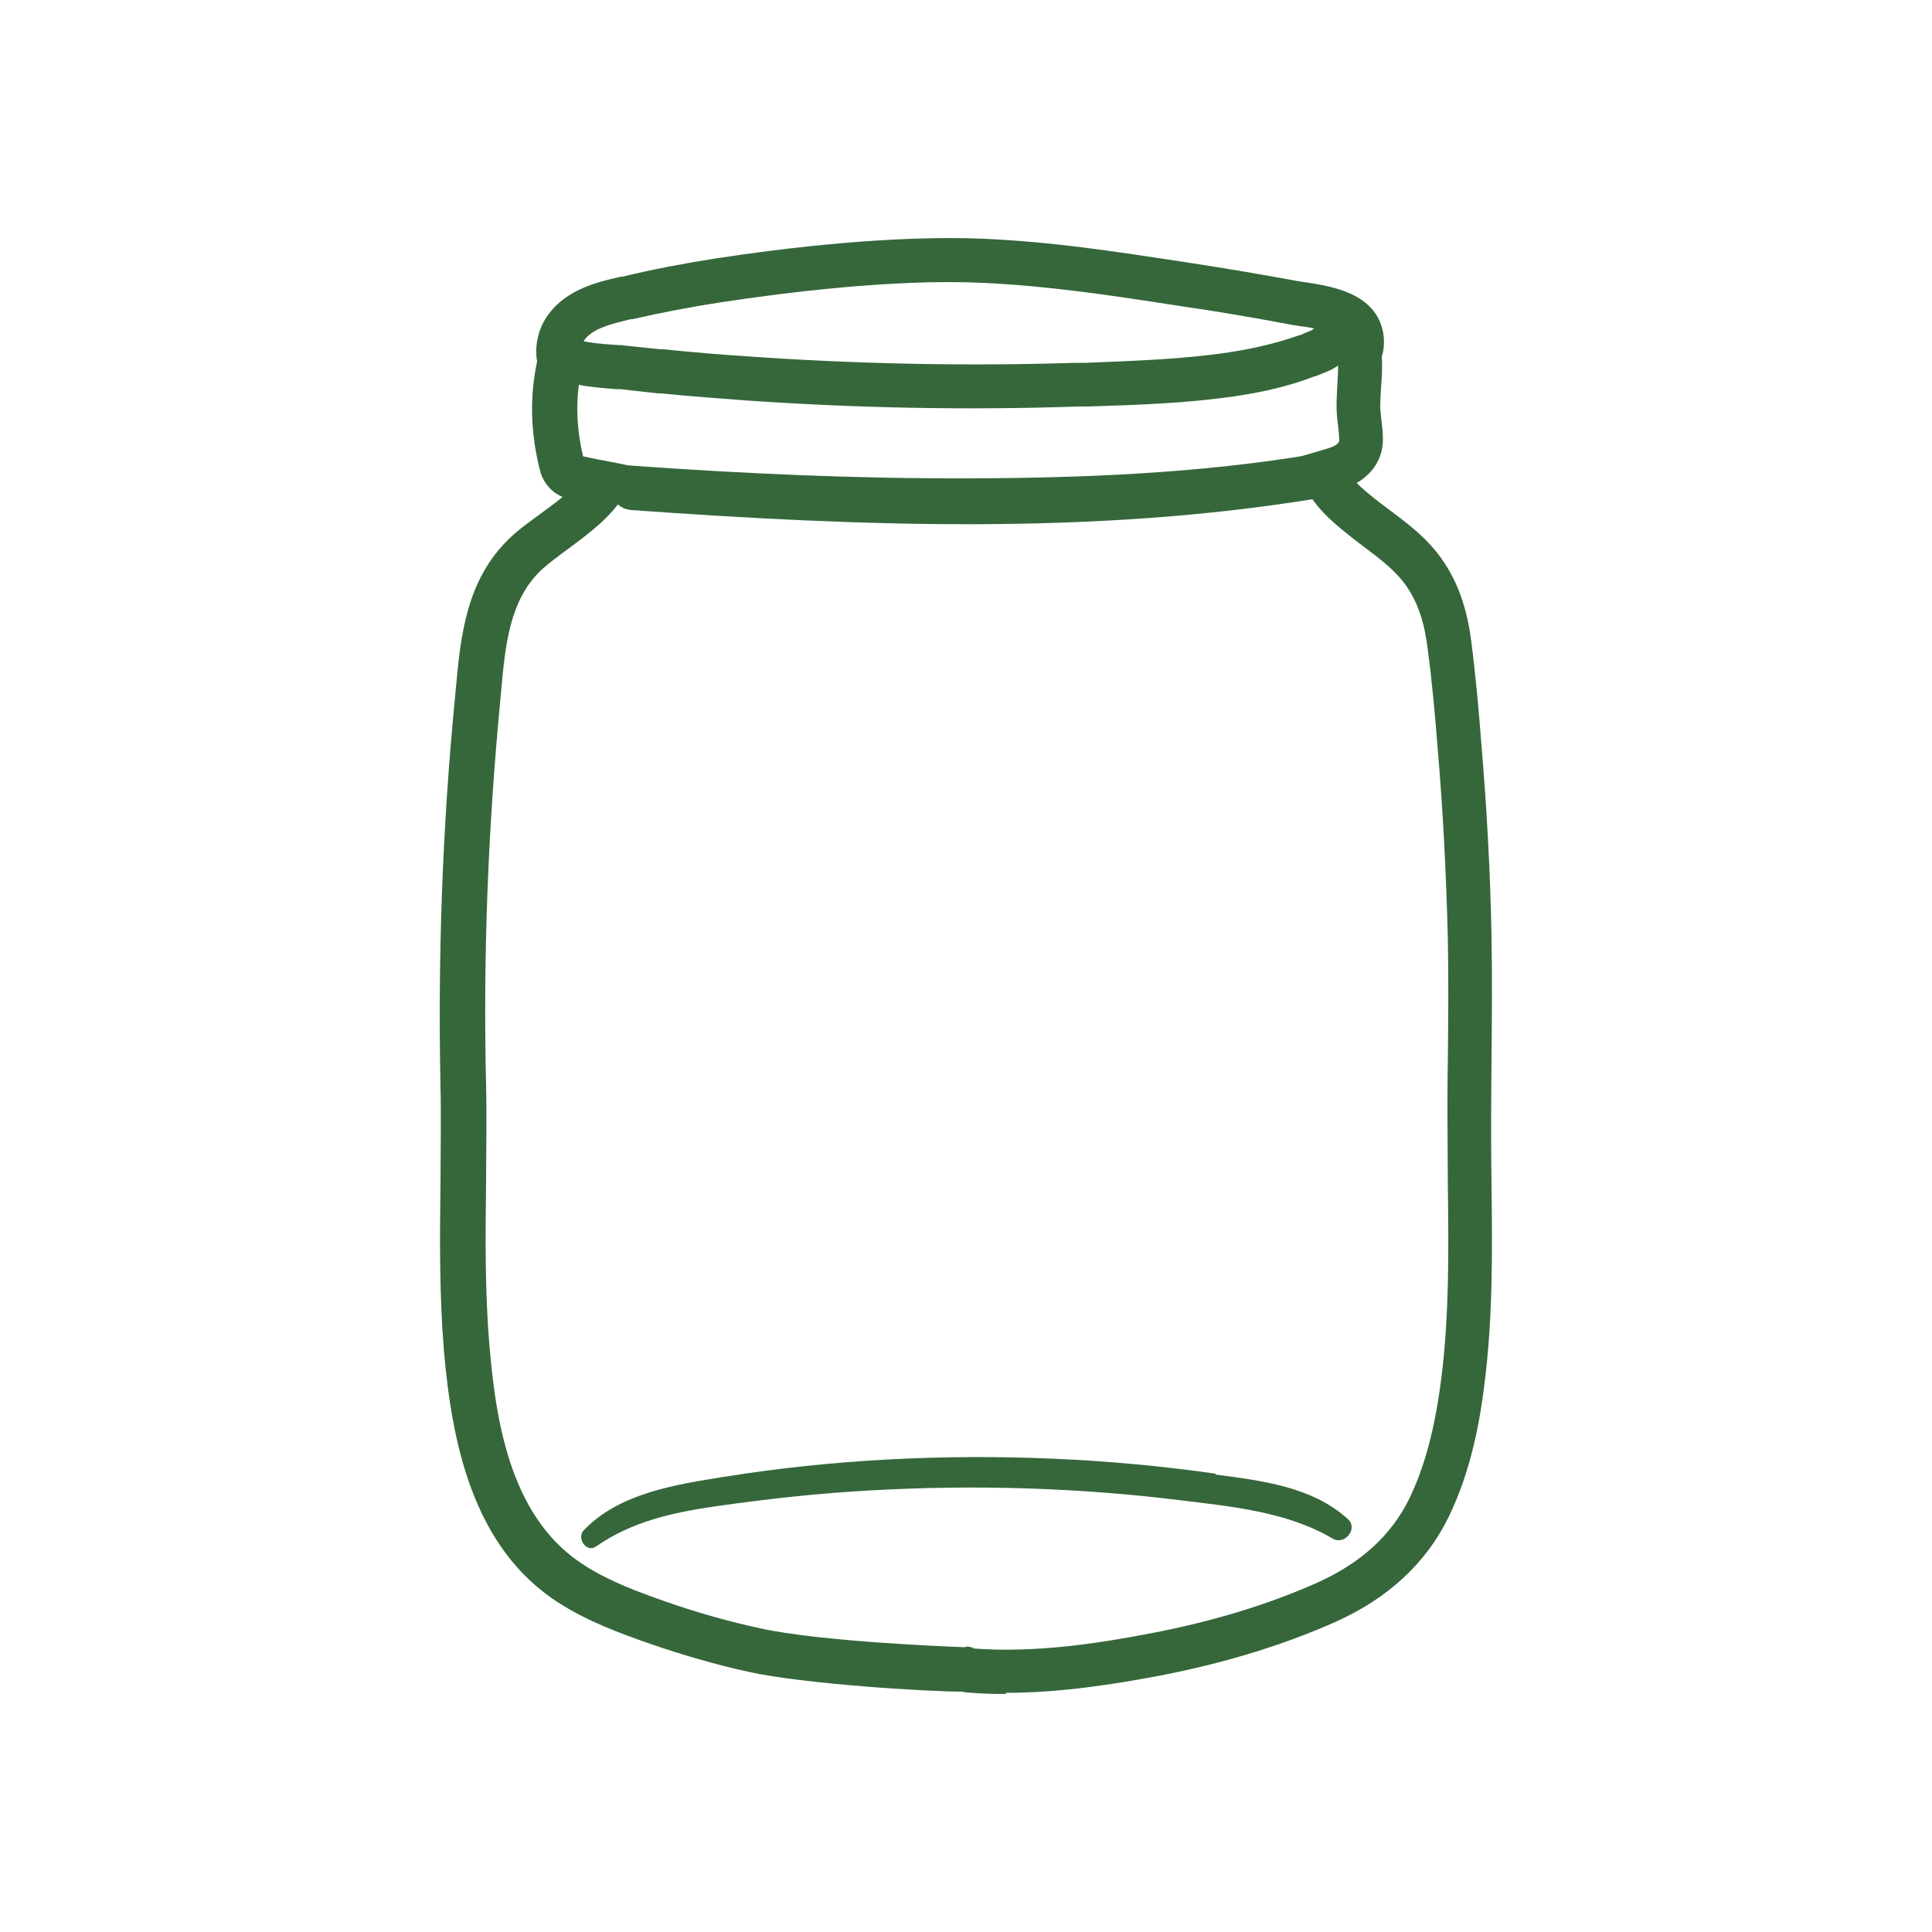
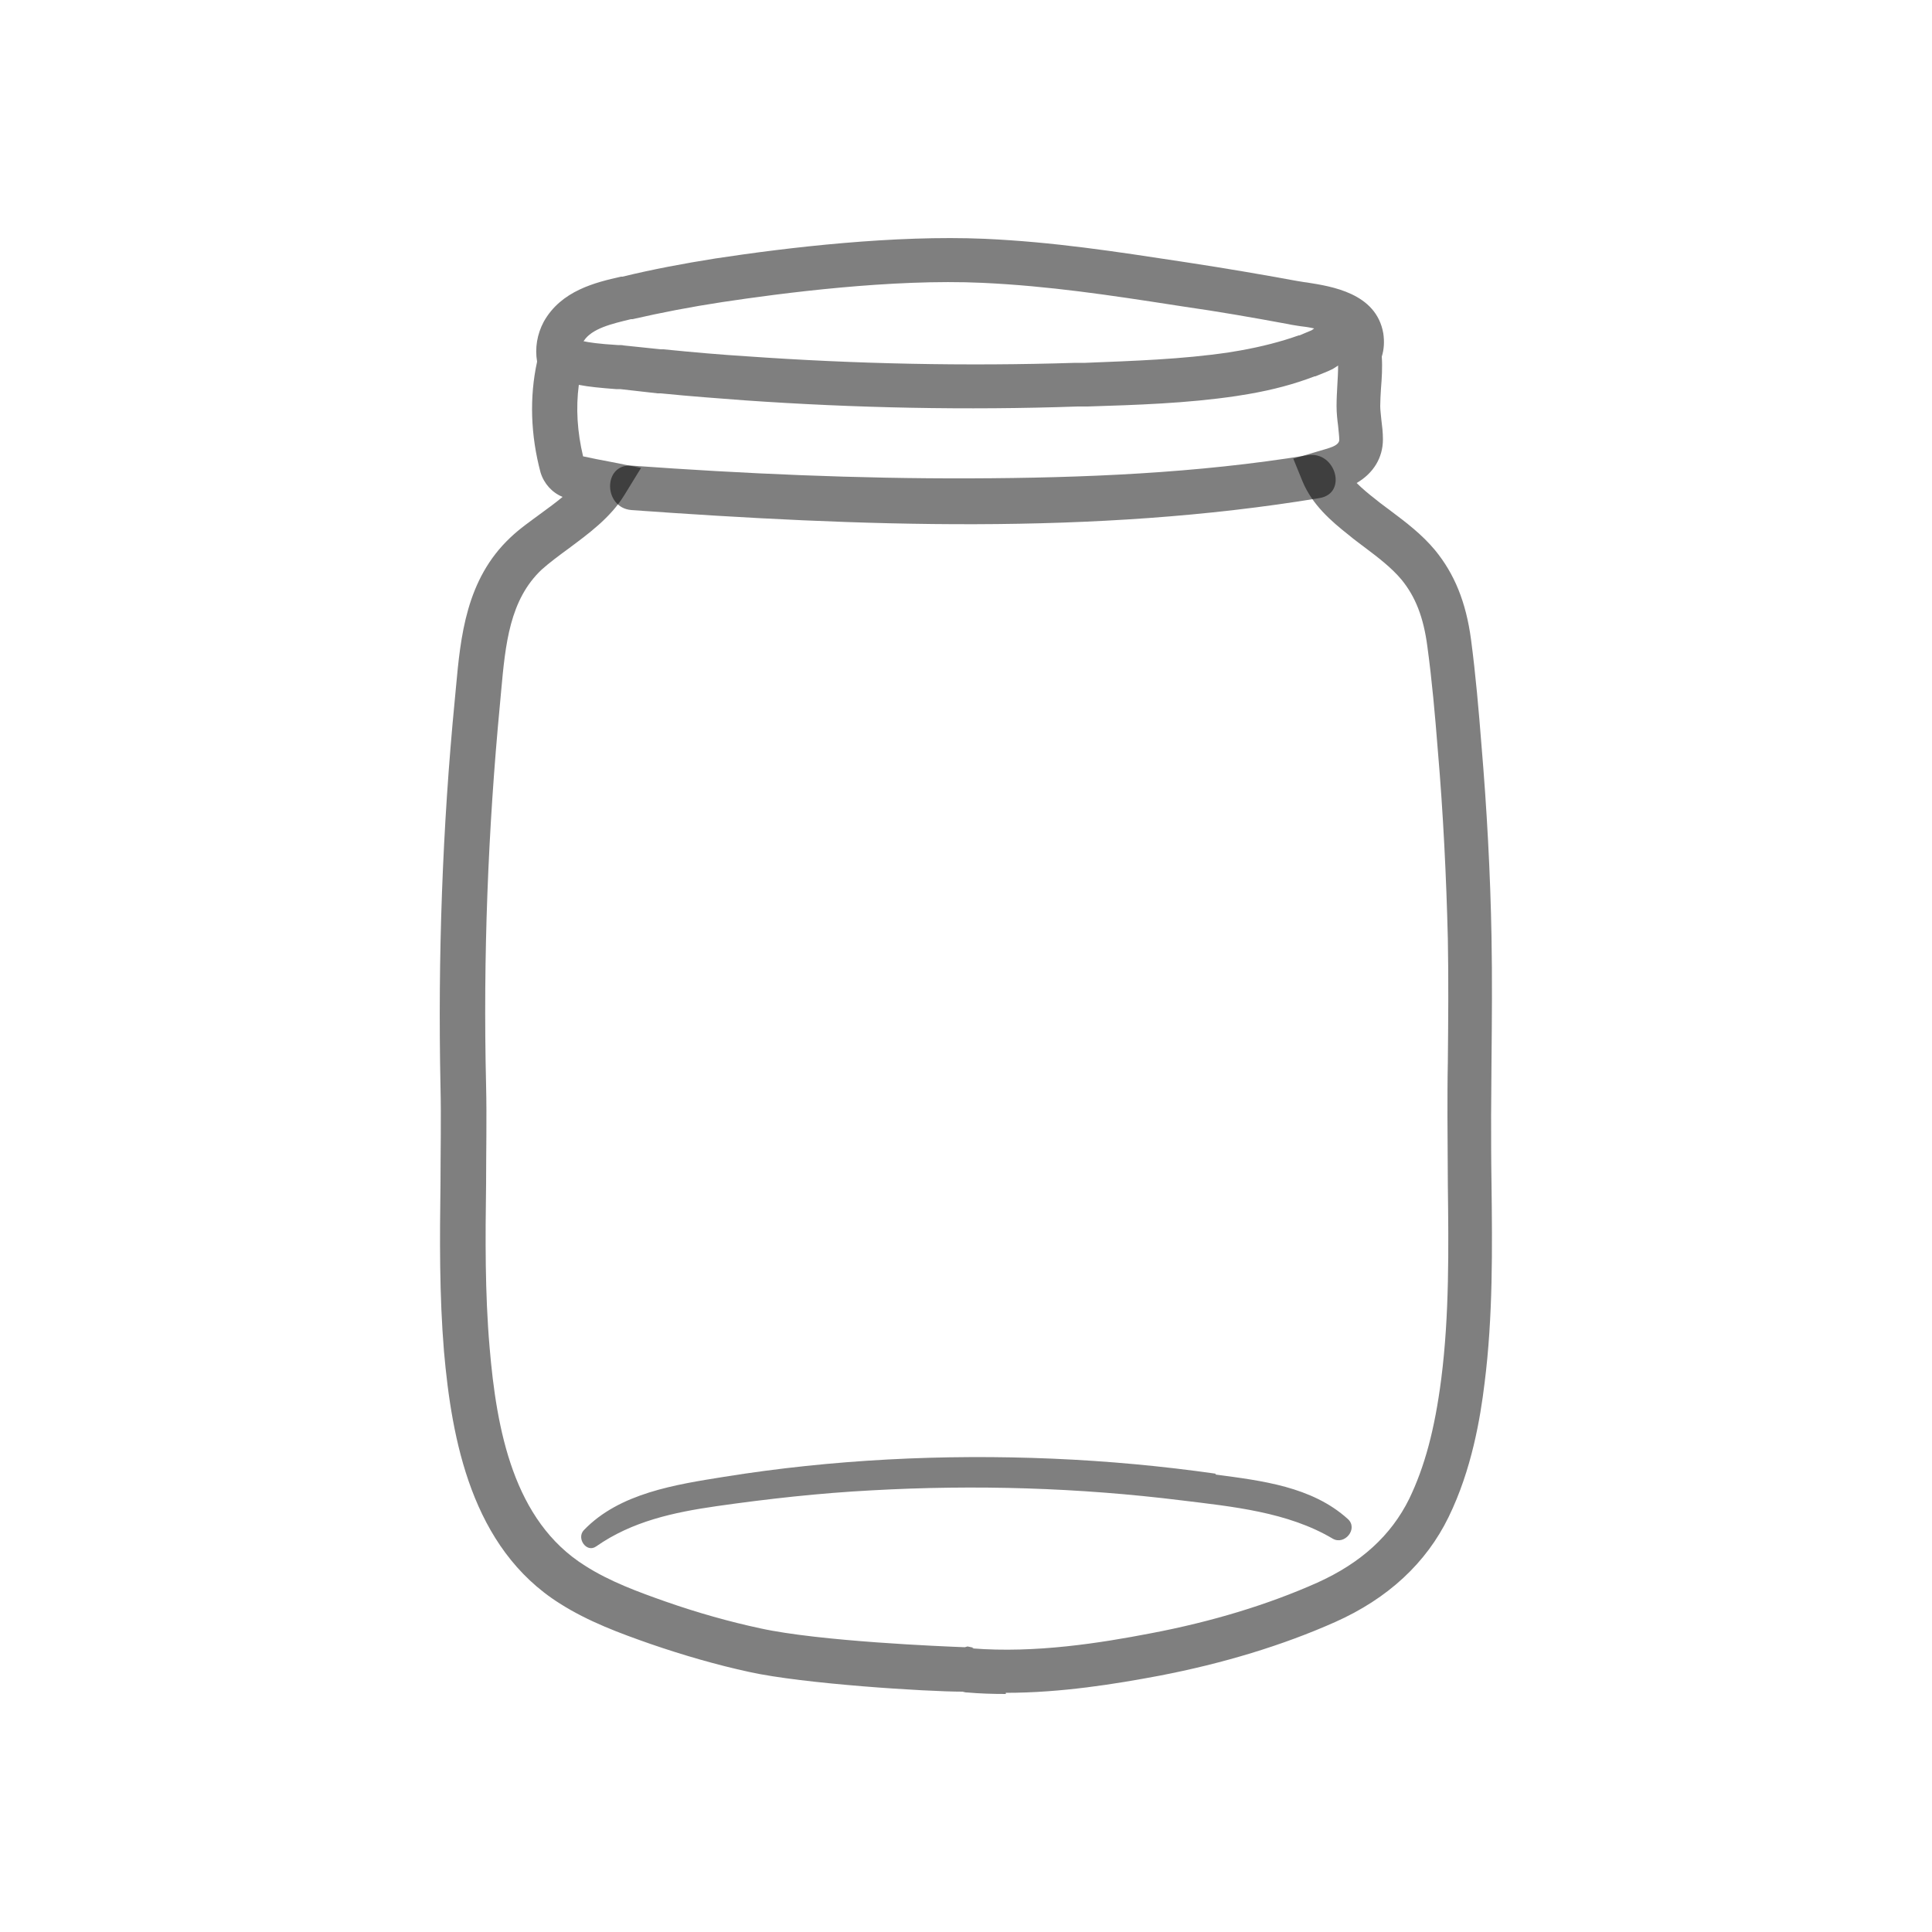
<svg xmlns="http://www.w3.org/2000/svg" id="_Слой_1" data-name="Слой 1" viewBox="0 0 50 50">
  <defs>
    <style>
      .cls-1 {
-         fill: #35673a;
+         fill: rgba(0, 0, 0, 0.5);
      }
    </style>
  </defs>
  <path class="cls-1" d="m26.03,43.84c-.34,0-.67-.01-1.01-.04h-.02s-.06-.01-.09-.02c-.92,0-4.12-.2-5.52-.51-.83-.18-1.7-.43-2.57-.73-.77-.27-1.59-.57-2.33-1.04-2.29-1.44-2.8-4.25-3-6.53-.12-1.45-.11-2.92-.09-4.34,0-.82.02-1.68,0-2.51-.07-3.35.05-6.72.37-10.01.01-.11.02-.22.03-.32.12-1.31.26-2.8,1.41-3.88.24-.23.53-.43.8-.63.19-.14.37-.27.55-.42-.27-.11-.48-.34-.57-.63h0c-.26-.97-.29-1.96-.09-2.87-.06-.35,0-.71.17-1.03.45-.81,1.34-1.02,2-1.17h.04c.78-.19,1.58-.34,2.4-.47,1.9-.29,4.65-.61,6.97-.51,1.78.08,3.39.33,5.1.59l.26.04c.85.13,1.74.28,2.72.46.08.01.16.03.26.04.63.1,1.8.27,1.98,1.32.03.21.02.41-.04.6.02.28,0,.57-.02.82-.01.17-.02.32-.02.46,0,.11.02.23.03.36.02.16.04.32.04.5,0,.48-.25.88-.68,1.13.15.15.32.29.5.43.12.1.25.19.38.29.4.3.81.61,1.15,1.02.5.61.8,1.34.93,2.31.12.91.2,1.84.27,2.73.14,1.66.23,3.32.26,4.95h0c.02,1.08.01,2.18,0,3.24,0,.46-.01.92-.01,1.38,0,.59,0,1.19.01,1.77.02,1.69.04,3.44-.18,5.18-.11.9-.33,2.23-.93,3.46-.58,1.19-1.57,2.11-2.94,2.72-1.35.6-2.89,1.07-4.56,1.39-1.12.21-2.52.44-3.96.44Zm-.87-1.18c1.64.13,3.32-.14,4.62-.39,1.58-.3,3.03-.74,4.31-1.31,1.13-.51,1.91-1.22,2.38-2.17.4-.83.66-1.79.83-3.11.21-1.65.19-3.36.17-5.02,0-.59-.01-1.19-.01-1.79,0-.46,0-.92.01-1.38.01-1.05.02-2.14,0-3.2h0c-.04-1.61-.12-3.25-.26-4.88-.07-.89-.15-1.8-.27-2.68-.1-.76-.31-1.29-.67-1.73-.26-.31-.6-.57-.96-.84-.13-.1-.27-.2-.4-.31-.47-.37-.95-.79-1.2-1.39l-.24-.59.71-.21c.08-.02.16-.05.23-.07.25-.08.25-.18.25-.21,0-.1-.02-.23-.03-.36-.02-.15-.04-.33-.04-.51s.01-.36.02-.54c.01-.17.02-.34.02-.51-.01,0-.02.02-.03.02l-.11.07c-.16.08-.31.13-.45.19h-.02c-.52.2-1.08.35-1.72.46l-.31.05c-1.28.19-2.58.23-3.84.27h-.26c-2.87.1-5.77.04-8.63-.16-.65-.05-1.36-.1-2.16-.18h-.08c-.32-.04-.65-.07-.97-.11-.02,0-.06,0-.11,0-.39-.03-.71-.06-.96-.11-.08.6-.04,1.22.11,1.85.24.05.47.1.7.14l.8.16-.43.7c-.36.59-.94,1.01-1.45,1.39-.26.19-.5.37-.69.54-.83.78-.94,1.93-1.05,3.14-.01.11-.02.22-.03.33-.31,3.25-.44,6.57-.36,9.88.02.85,0,1.71,0,2.55-.02,1.39-.03,2.83.09,4.22.18,2.15.62,4.5,2.47,5.66.64.41,1.38.68,2.09.93.83.29,1.65.52,2.44.69,1.54.34,4.76.47,5.3.49l.07-.02.14.03s.01,0,.02,0ZM15.1,8.83c.13.03.39.07.89.1.07,0,.12,0,.15.01.32.03.64.07.96.1h.07c.8.08,1.5.14,2.14.18,2.82.2,5.69.26,8.52.17h.26c1.23-.05,2.5-.09,3.71-.27l.3-.05c.56-.1,1.06-.23,1.51-.39h.02c.11-.05.22-.09.31-.13l.03-.02s.03-.02.04-.03c-.13-.03-.27-.05-.37-.06-.11-.02-.21-.03-.29-.05-.97-.18-1.84-.33-2.68-.45l-.26-.04c-1.68-.26-3.26-.5-4.98-.58-2.34-.11-5.23.27-6.75.5-.79.12-1.57.27-2.31.44h-.04c-.5.12-1.01.24-1.22.56Zm.07.18s0,0,0,0c0,0,0,0,0,0Z" />
  <path class="cls-1" d="m16.33,13.2c5.9.42,11.96.66,17.82-.31.73-.12.42-1.22-.3-1.11-2.88.47-5.83.59-8.74.6s-5.86-.12-8.77-.33c-.74-.05-.73,1.09,0,1.15h0Z" />
  <path class="cls-1" d="m31.47,38.14c-1.4-.2-2.82-.33-4.23-.39-2.83-.12-5.7.02-8.5.47-1.25.2-2.71.42-3.63,1.38-.2.21.07.6.32.42.93-.65,2-.88,3.11-1.04,1.33-.19,2.68-.34,4.02-.41,2.68-.15,5.36-.07,8.02.26,1.31.16,2.75.3,3.91.99.31.18.67-.26.39-.51-.93-.84-2.23-.99-3.43-1.15Z" />
</svg>
